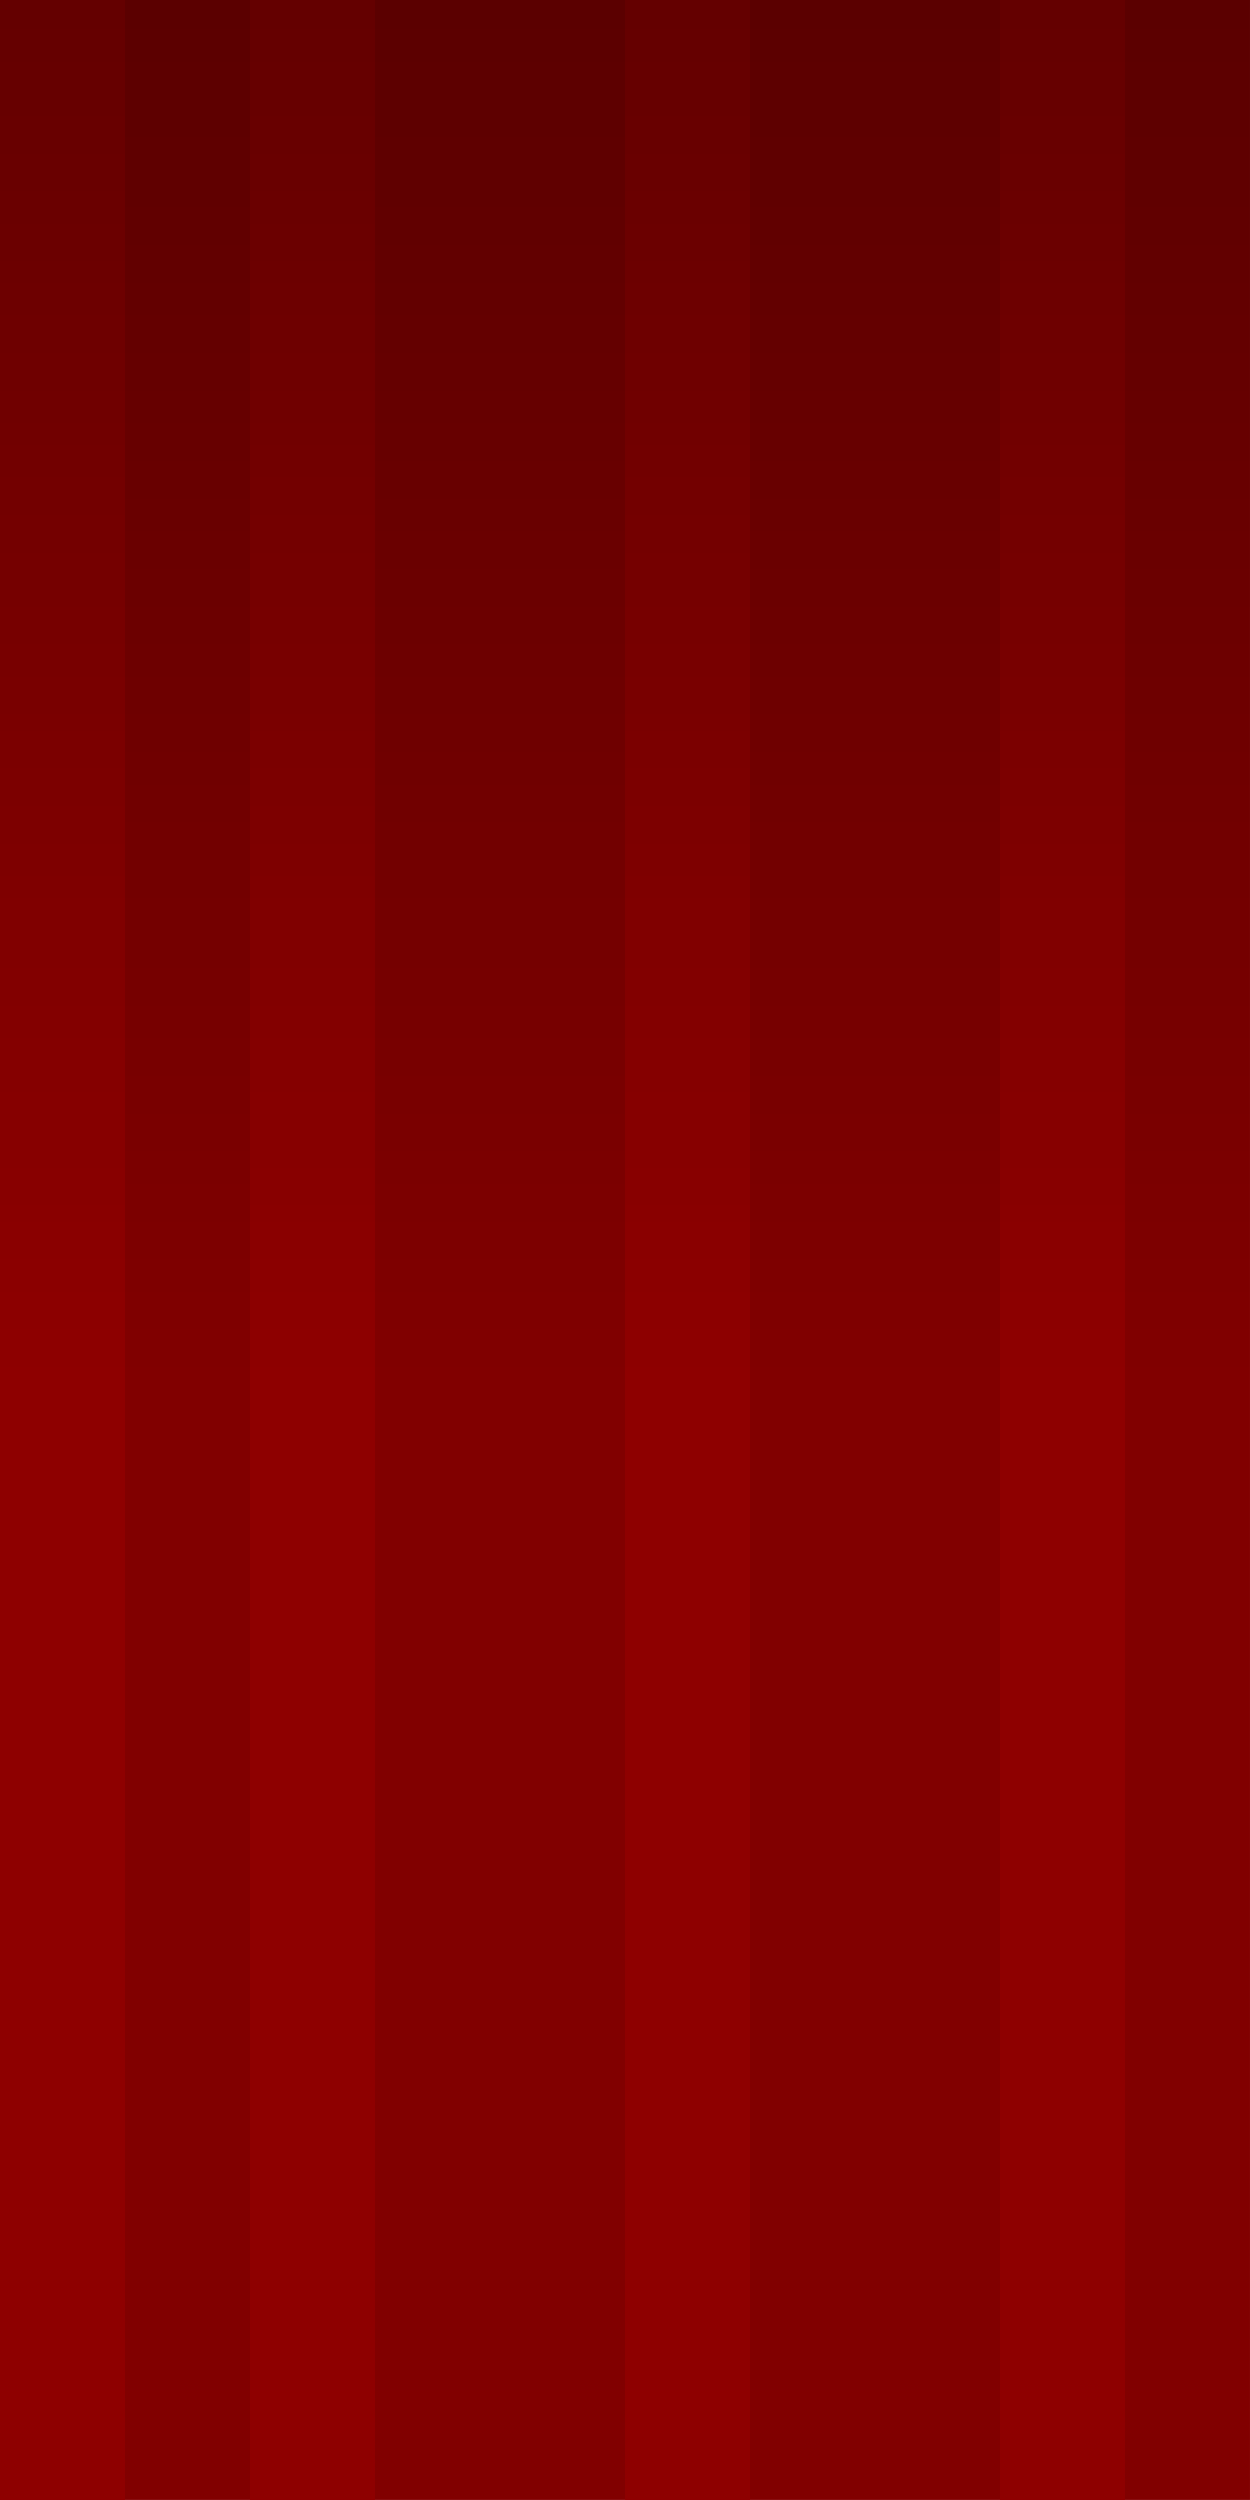
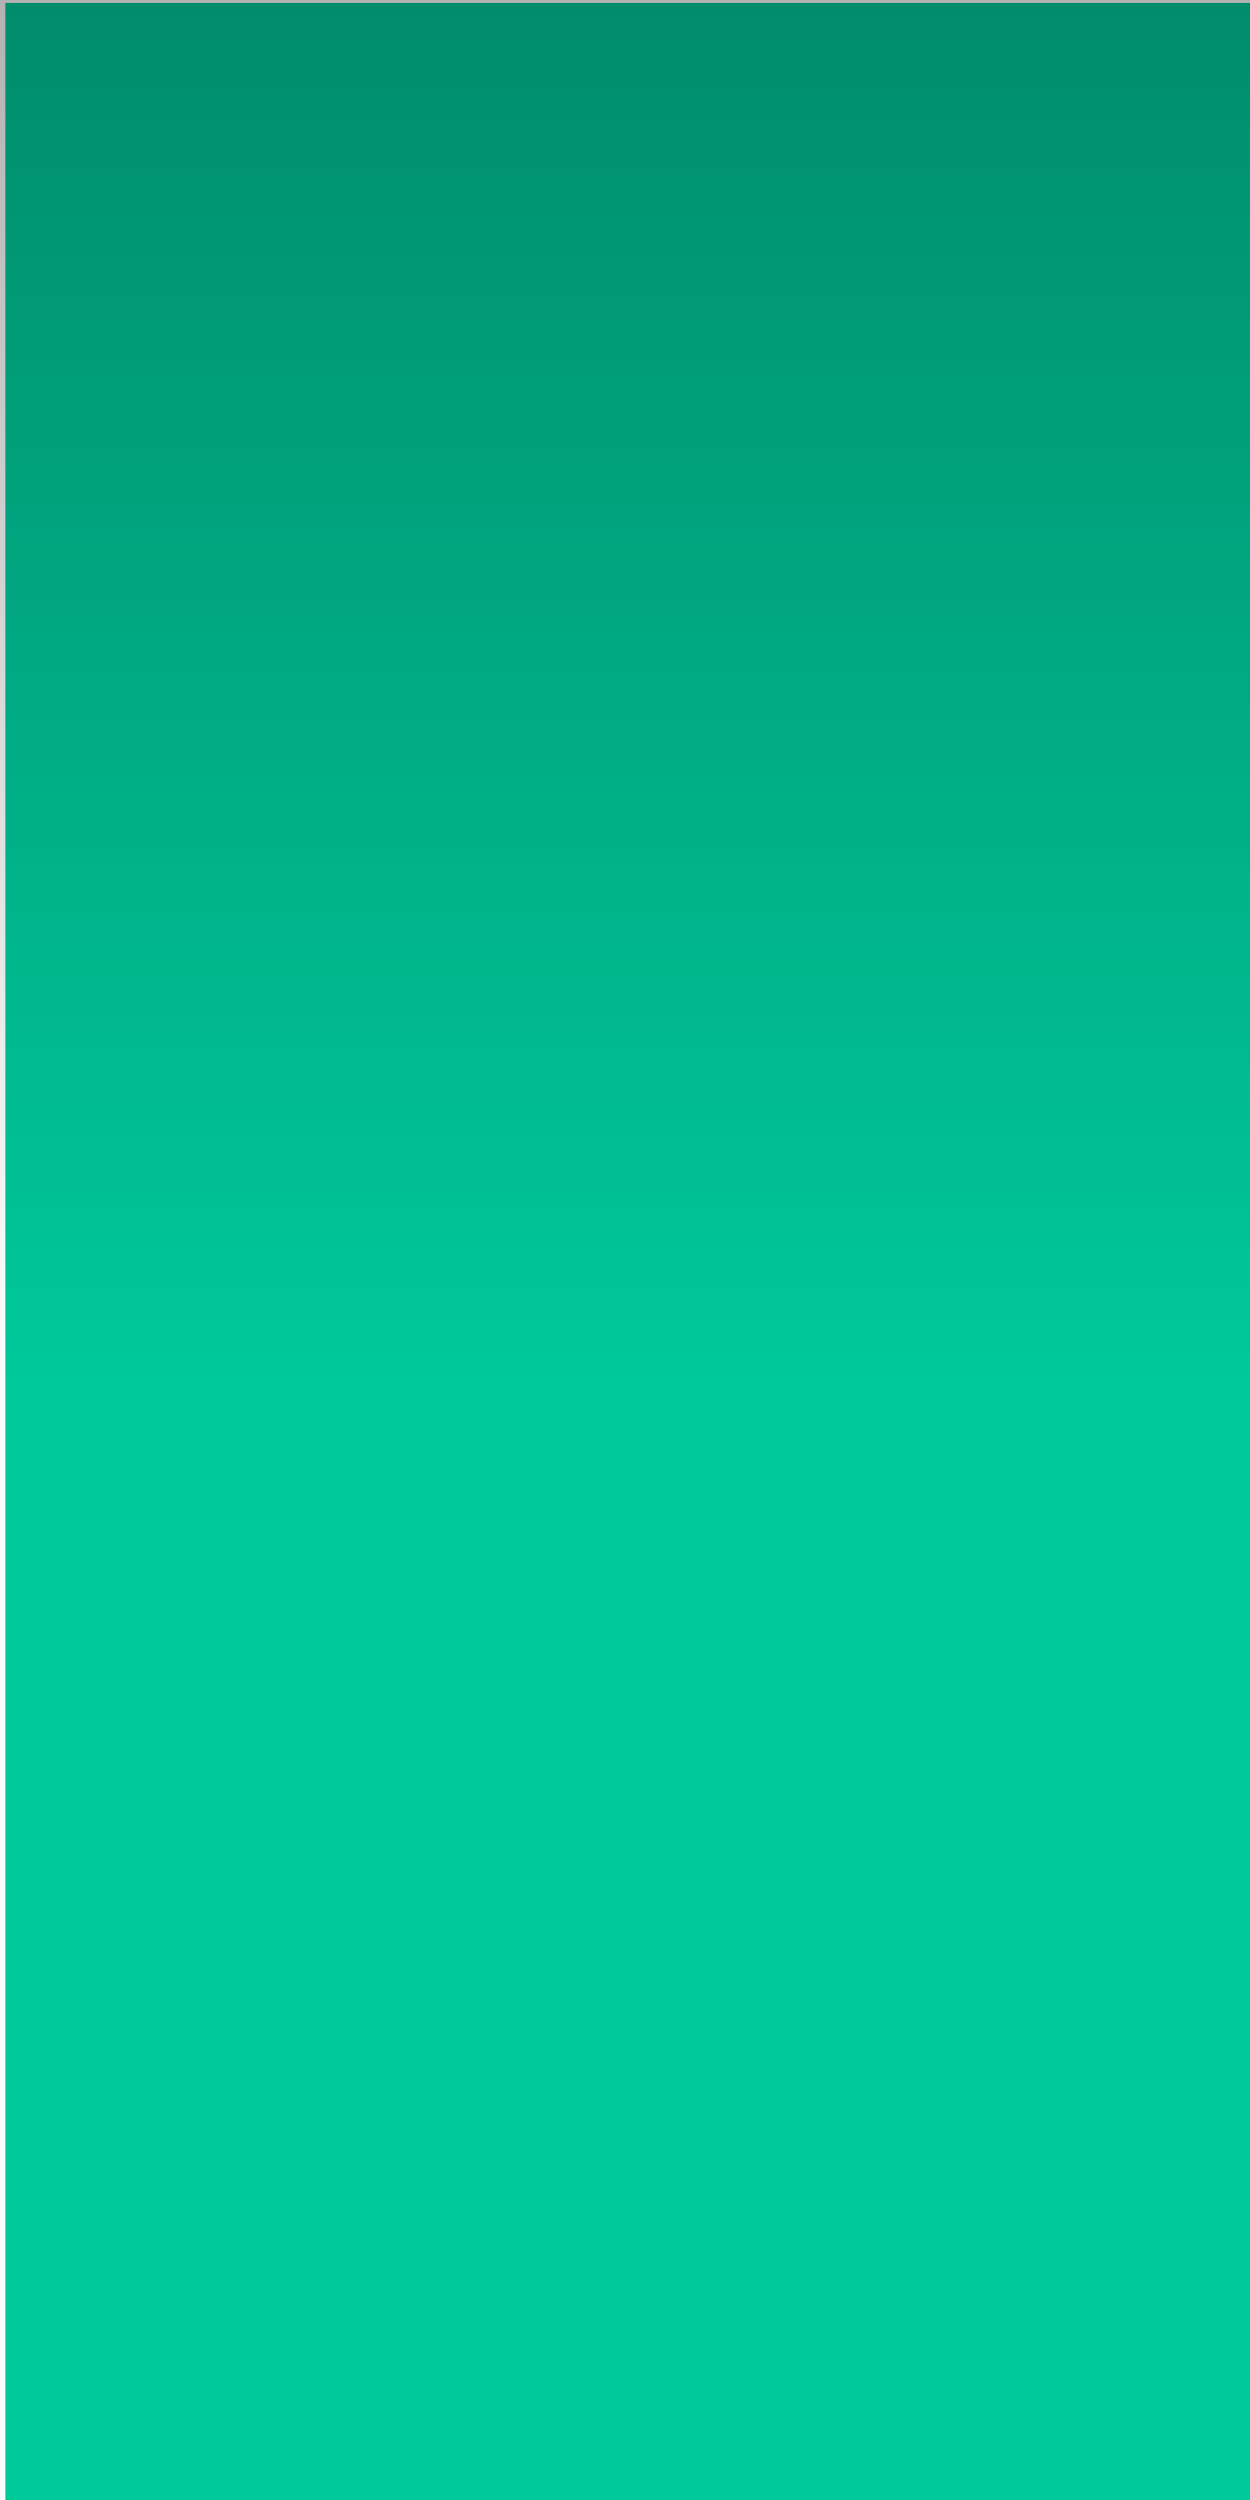
- <svg xmlns="http://www.w3.org/2000/svg" xmlns:xlink="http://www.w3.org/1999/xlink" width="10" height="20" id="svg2" version="1.1" style="enable-background:new">
-   <defs id="defs4">
-     <linearGradient id="linearGradient3770">
-       <stop style="stop-color:#000000;stop-opacity:1;" offset="0" id="stop3772" />
-       <stop style="stop-color:#000000;stop-opacity:0;" offset="1" id="stop3774" />
+ <svg xmlns="http://www.w3.org/2000/svg" version="1.1" id="svg2" x="0px" y="0px" viewBox="0 0 10 20" style="enable-background:new 0 0 10 20;" xml:space="preserve">
+   <style type="text/css">
+ 	.st0{fill:#00C99A;}
+ 	.st1{display:none;}
+ 	.st2{display:inline;fill:#00F0B8;}
+ 	.st3{opacity:0.3;}
+ 	.st4{fill:url(#rect3768_1_);}
+ </style>
+   <g id="layer1" transform="translate(-677.8571,-746.5765)">
+     <rect id="rect2996" x="677.9" y="746.6" class="st0" width="10" height="20" />
+   </g>
+   <g id="layer2" transform="translate(0,3)" class="st1">
+     <rect id="rect3780" x="8" y="-3" class="st2" width="1" height="20" />
+     <rect id="rect3780-9" x="5" y="-3" class="st2" width="1" height="20" />
+     <rect id="rect3780-5" x="2" y="-3" class="st2" width="1" height="20" />
+     <rect id="rect3780-8" y="-3" class="st2" width="1" height="20" />
+   </g>
+   <g id="layer3" transform="translate(0,3)" class="st3">
+     <linearGradient id="rect3768_1_" gradientUnits="userSpaceOnUse" x1="-1655" y1="-1791.124" x2="-1655" y2="-1808.123" gradientTransform="matrix(-1 0 0 -0.6471 -1650 -1161.975)">
+       <stop offset="0" style="stop-color:#000000" />
+       <stop offset="1" style="stop-color:#000000;stop-opacity:0" />
    </linearGradient>
-     <linearGradient xlink:href="#linearGradient3770" id="linearGradient3776" x1="5" y1="17" x2="5" y2="0" gradientUnits="userSpaceOnUse" gradientTransform="matrix(1,0,0,0.6470588,-10,-8)" />
-   </defs>
-   <g id="layer1" transform="translate(-677.8571,-746.5765)" style="display:inline">
-     <rect style="fill:#810000;fill-opacity:1;stroke:none" id="rect2996" width="10" height="20" x="677.857" y="746.576" />
-   </g>
-   <g id="layer2" style="display:inline" transform="translate(0,3)">
-     <rect style="fill:#8e0000;fill-opacity:1;stroke:none" id="rect3780" width="1" height="20" x="-9" y="-3" transform="scale(-1,1)" />
-     <rect style="fill:#8e0000;fill-opacity:1;stroke:none;display:inline" id="rect3780-9" width="1" height="20" x="-6" y="-3" transform="scale(-1,1)" />
-     <rect style="fill:#8e0000;fill-opacity:1;stroke:none;display:inline" id="rect3780-5" width="1" height="20" x="-3" y="-3" transform="scale(-1,1)" />
-     <rect style="fill:#8e0000;fill-opacity:1;stroke:none;display:inline" id="rect3780-8" width="1" height="20" x="-1" y="-3" transform="scale(-1,1)" />
-   </g>
-   <g id="layer3" style="opacity:0.3;display:inline" transform="translate(0,3)">
-     <rect style="fill:url(#linearGradient3776);fill-opacity:1;stroke:none" id="rect3768" width="10" height="11" x="-10" y="-8" transform="scale(-1,-1)" />
+     <rect id="rect3768" y="-3" class="st4" width="10" height="11" />
  </g>
</svg>
